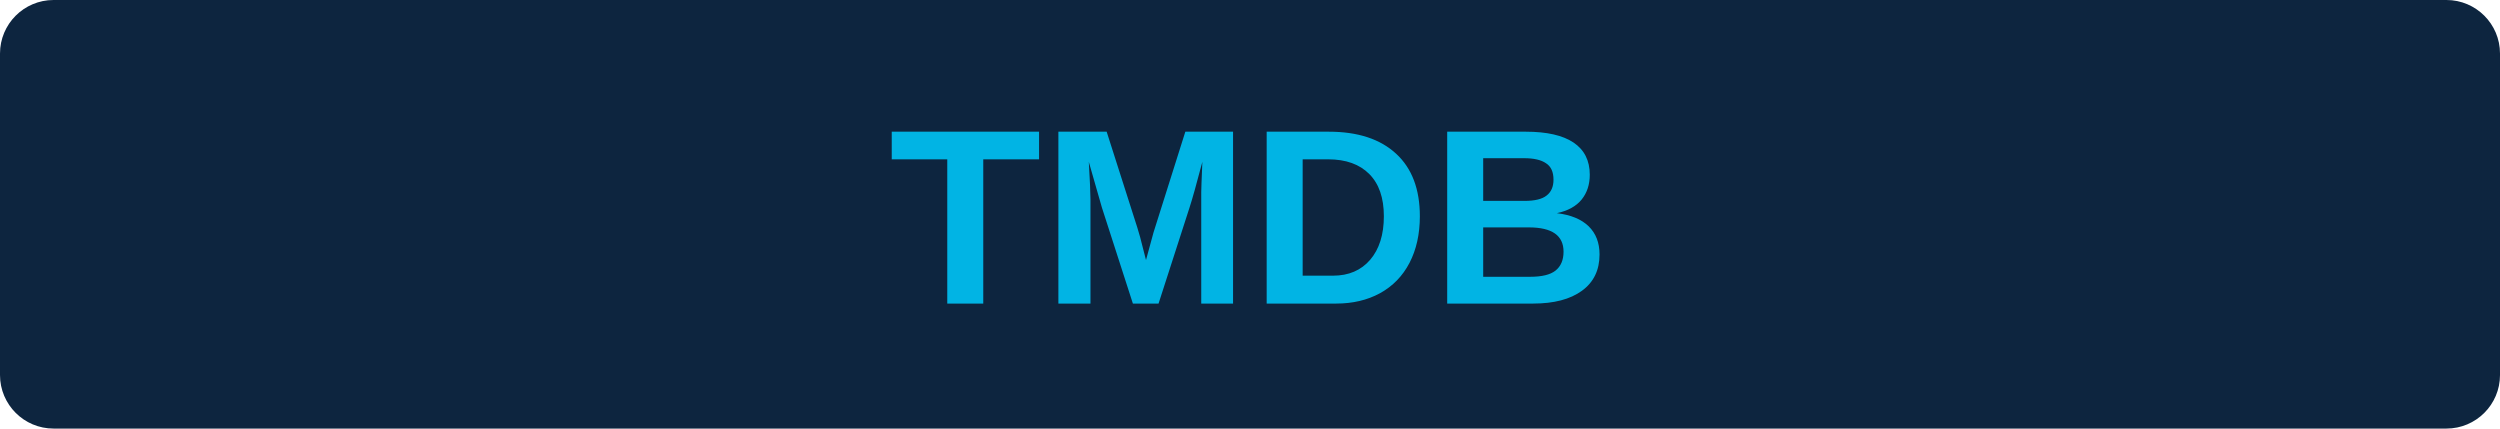
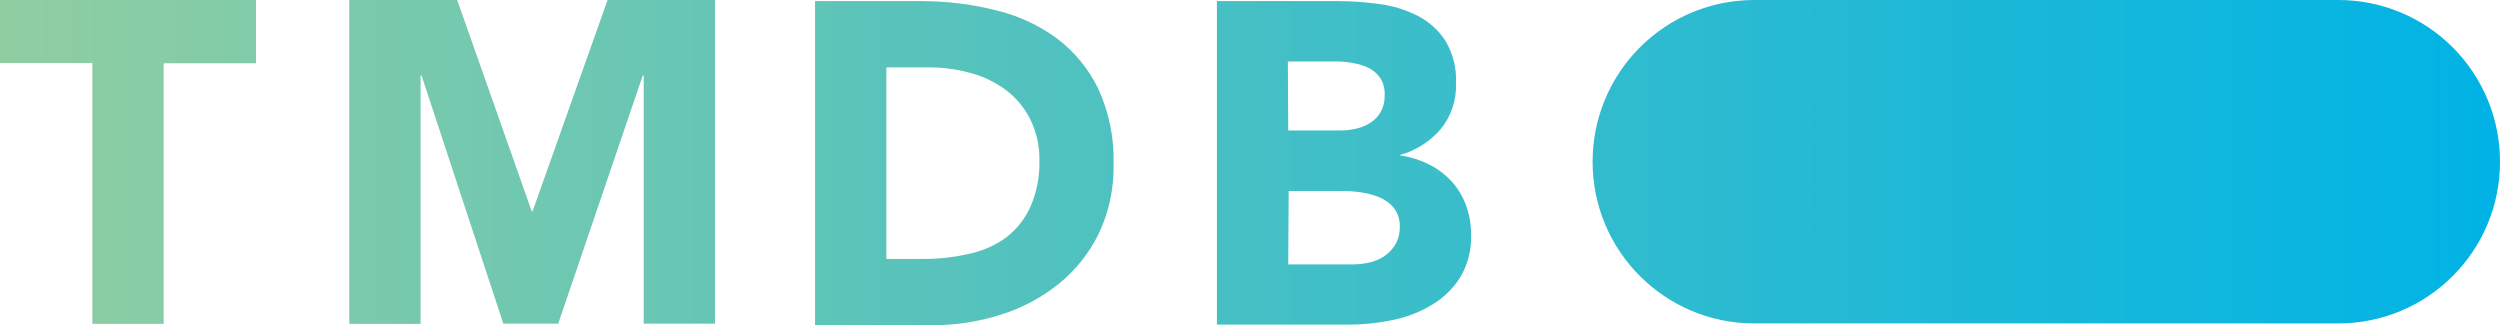
- <svg xmlns="http://www.w3.org/2000/svg" viewBox="0 0 140 24" role="img" aria-label="The Movie Database">
-   <rect width="140" height="24" rx="3" fill="#0d253f" />
-   <text x="70" y="17" text-anchor="middle" font-family="Arial, Helvetica, sans-serif" font-size="14" font-weight="700" fill="#01b4e4">TMDB</text>
+ <svg xmlns="http://www.w3.org/2000/svg" viewBox="0 0 273.42 35.52">
+   <defs>
+     <style>.cls-1{fill:url(#linear-gradient);}</style>
+     <linearGradient id="linear-gradient" y1="17.76" x2="273.42" y2="17.76" gradientUnits="userSpaceOnUse">
+       <stop offset="0" stop-color="#90cea1" />
+       <stop offset="0.56" stop-color="#3cbec9" />
+       <stop offset="1" stop-color="#00b3e5" />
+     </linearGradient>
+   </defs>
+   <g id="Layer_2" data-name="Layer 2">
+     <g id="Layer_1-2" data-name="Layer 1">
+       <path class="cls-1" d="M191.85,35.37h63.9A17.67,17.67,0,0,0,273.42,17.7h0A17.67,17.67,0,0,0,255.75,0h-63.9A17.67,17.67,0,0,0,174.18,17.7h0A17.67,17.67,0,0,0,191.85,35.37ZM10.1,35.42h7.8V6.92H28V0H0v6.9H10.1Zm28.1,0H46V8.25h.1L55.05,35.4h6L70.3,8.25h.1V35.4h7.8V0H66.45l-8.2,23.1h-.1L50,0H38.2ZM89.14.12h11.7a33.56,33.56,0,0,1,8.08,1,18.52,18.52,0,0,1,6.67,3.08,15.09,15.09,0,0,1,4.53,5.52,18.5,18.5,0,0,1,1.67,8.25,16.91,16.91,0,0,1-1.62,7.58,16.3,16.3,0,0,1-4.38,5.5,19.24,19.24,0,0,1-6.35,3.37,24.53,24.53,0,0,1-7.55,1.15H89.14Zm7.8,28.2h4a21.66,21.66,0,0,0,5-.55A10.58,10.58,0,0,0,110,26a8.73,8.73,0,0,0,2.68-3.35,11.9,11.9,0,0,0,1-5.08,9.87,9.87,0,0,0-1-4.52,9.17,9.17,0,0,0-2.63-3.18A11.61,11.61,0,0,0,106.22,8a17.06,17.06,0,0,0-4.68-.63h-4.6ZM133.09.12h13.2a32.87,32.87,0,0,1,4.63.33,12.66,12.66,0,0,1,4.17,1.3,7.94,7.94,0,0,1,3,2.72,8.34,8.34,0,0,1,1.15,4.65,7.48,7.48,0,0,1-1.67,5,9.13,9.13,0,0,1-4.43,2.82V17a10.28,10.28,0,0,1,3.18,1,8.51,8.51,0,0,1,2.45,1.85,7.79,7.79,0,0,1,1.57,2.62,9.16,9.16,0,0,1,.55,3.2,8.52,8.52,0,0,1-1.2,4.68,9.32,9.32,0,0,1-3.1,3A13.38,13.38,0,0,1,152.32,35a22.5,22.5,0,0,1-4.73.5h-14.5Zm7.8,14.15h5.65a7.65,7.65,0,0,0,1.78-.2,4.78,4.78,0,0,0,1.57-.65,3.43,3.43,0,0,0,1.13-1.2,3.63,3.63,0,0,0,.42-1.8A3.3,3.3,0,0,0,151,8.6a3.42,3.42,0,0,0-1.23-1.13A6.07,6.07,0,0,0,148,6.9a9.9,9.9,0,0,0-1.85-.18h-5.3Zm0,14.65h7a8.27,8.27,0,0,0,1.83-.2,4.67,4.67,0,0,0,1.67-.7,3.93,3.93,0,0,0,1.23-1.3,3.8,3.8,0,0,0,.47-1.95,3.16,3.16,0,0,0-.62-2,4,4,0,0,0-1.58-1.18,8.23,8.23,0,0,0-2-.55,15.12,15.12,0,0,0-2.05-.15h-5.9Z" />
+     </g>
+   </g>
</svg>
